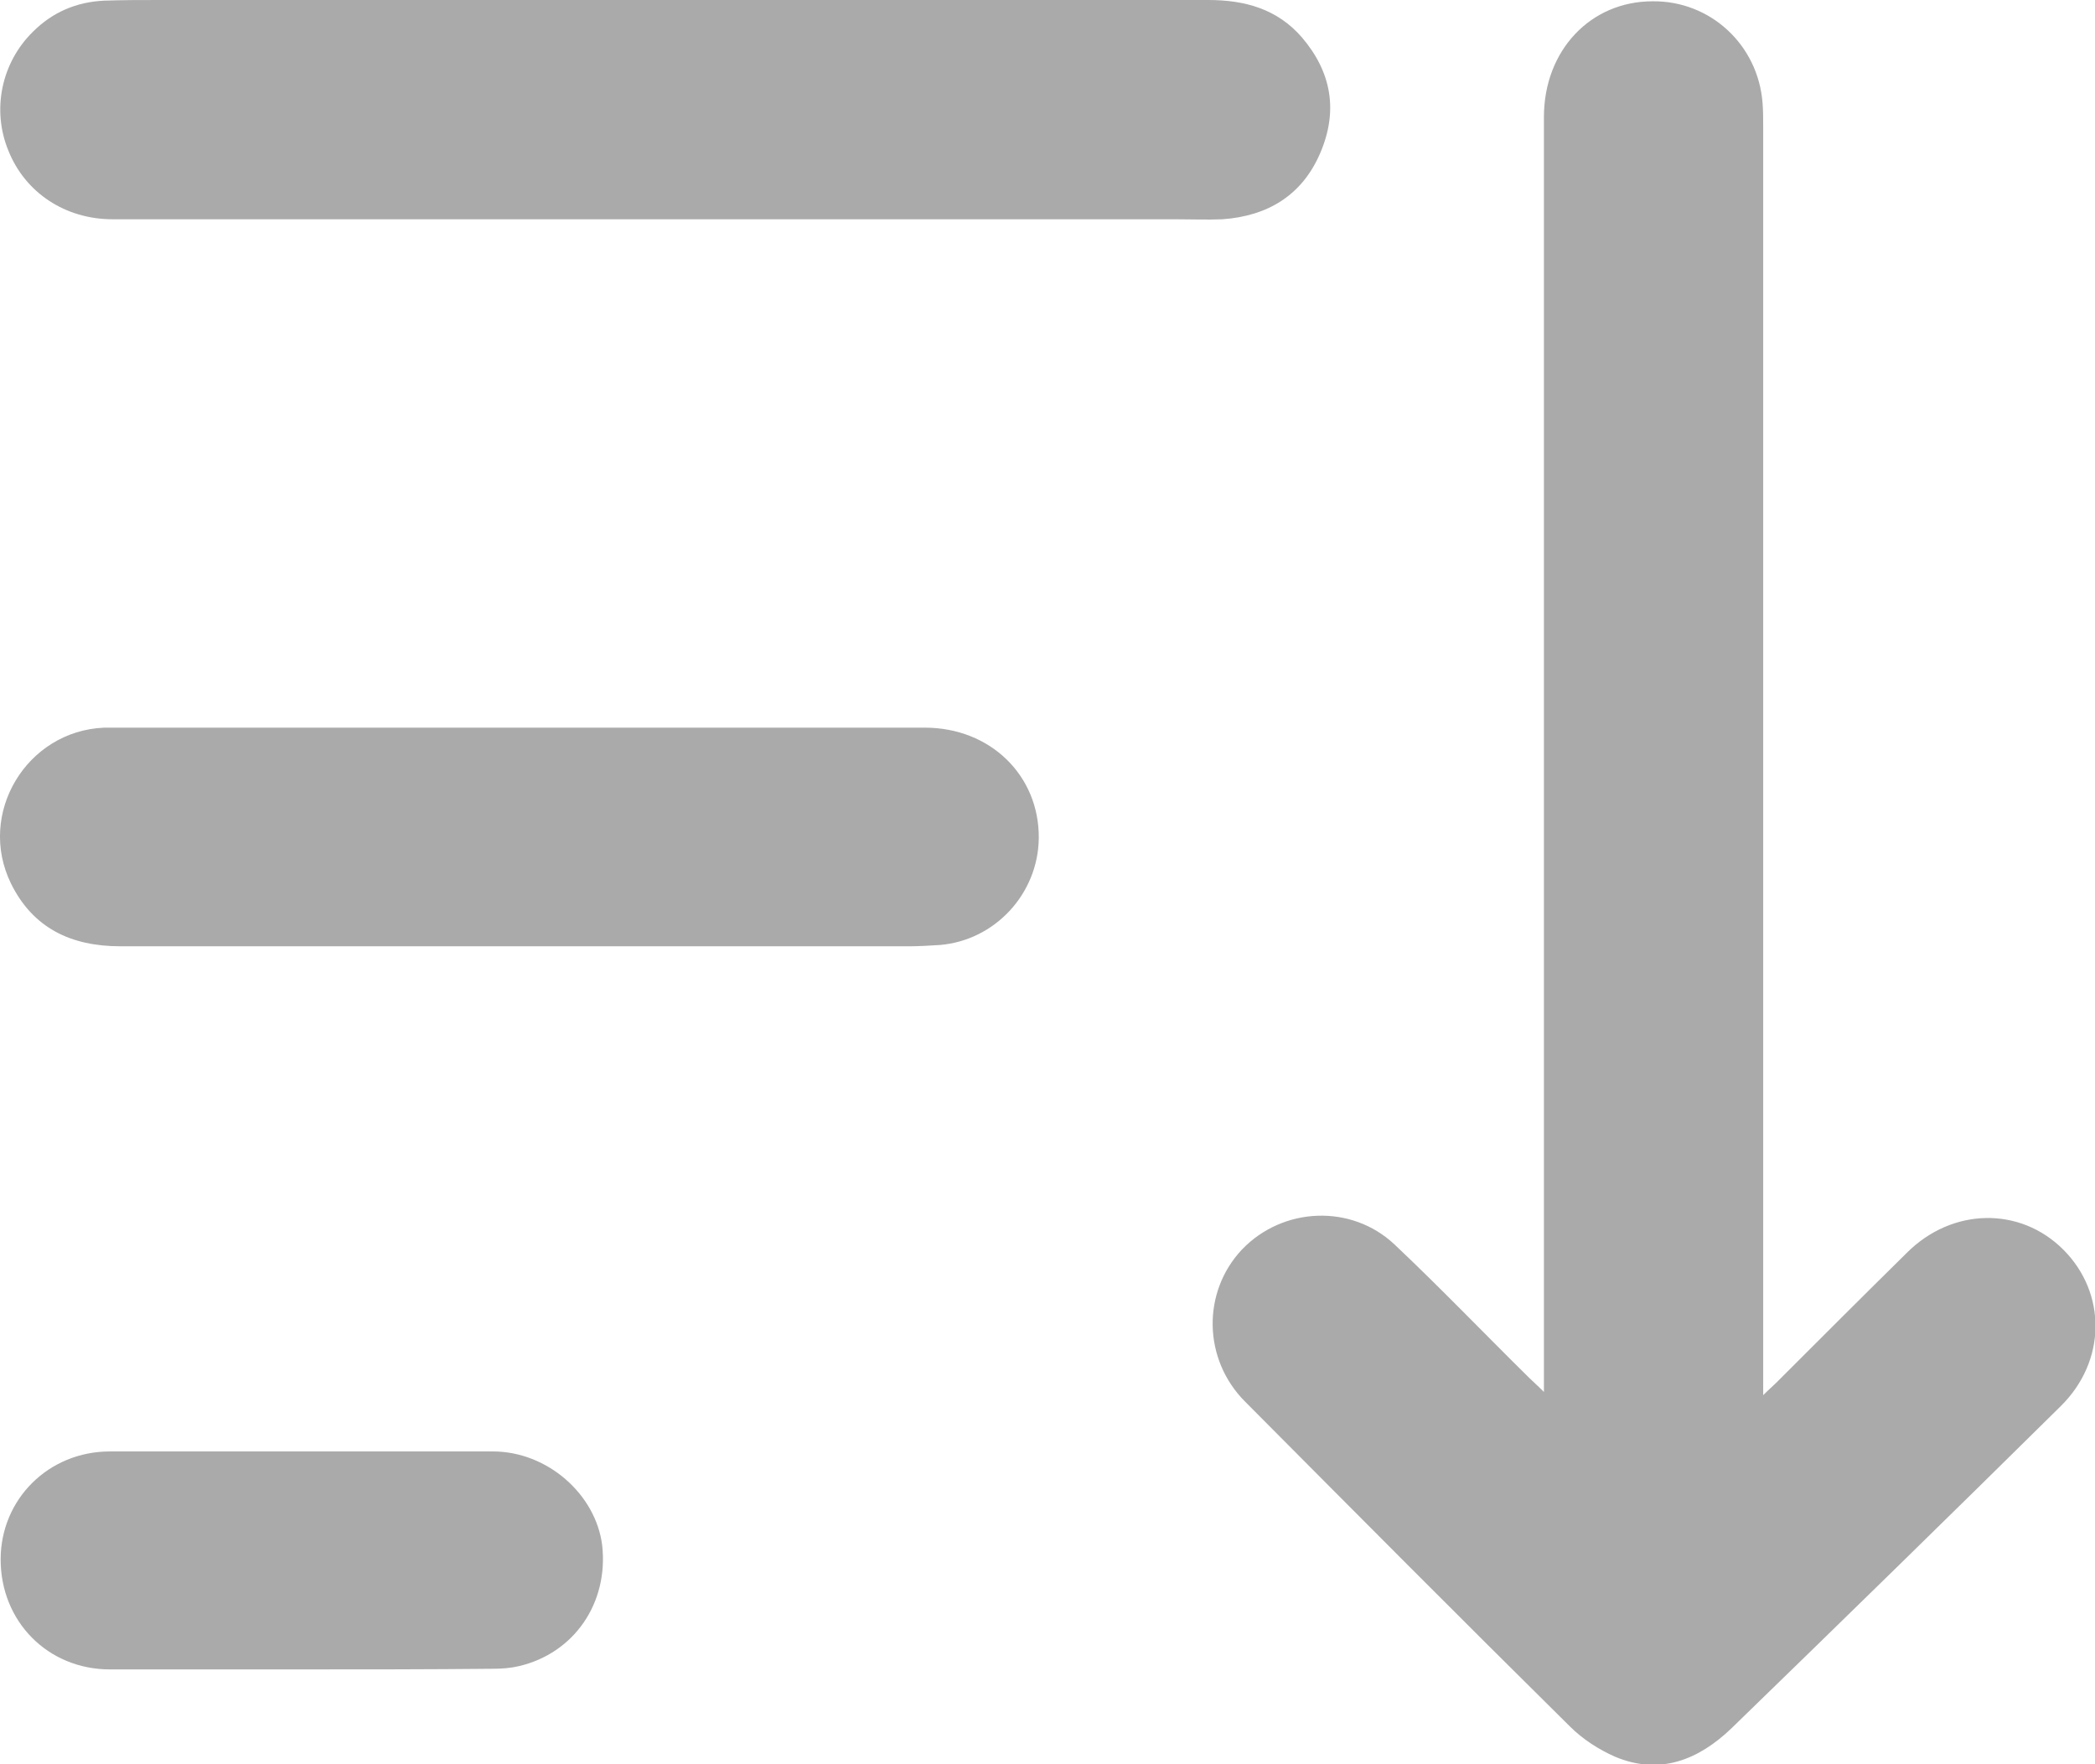
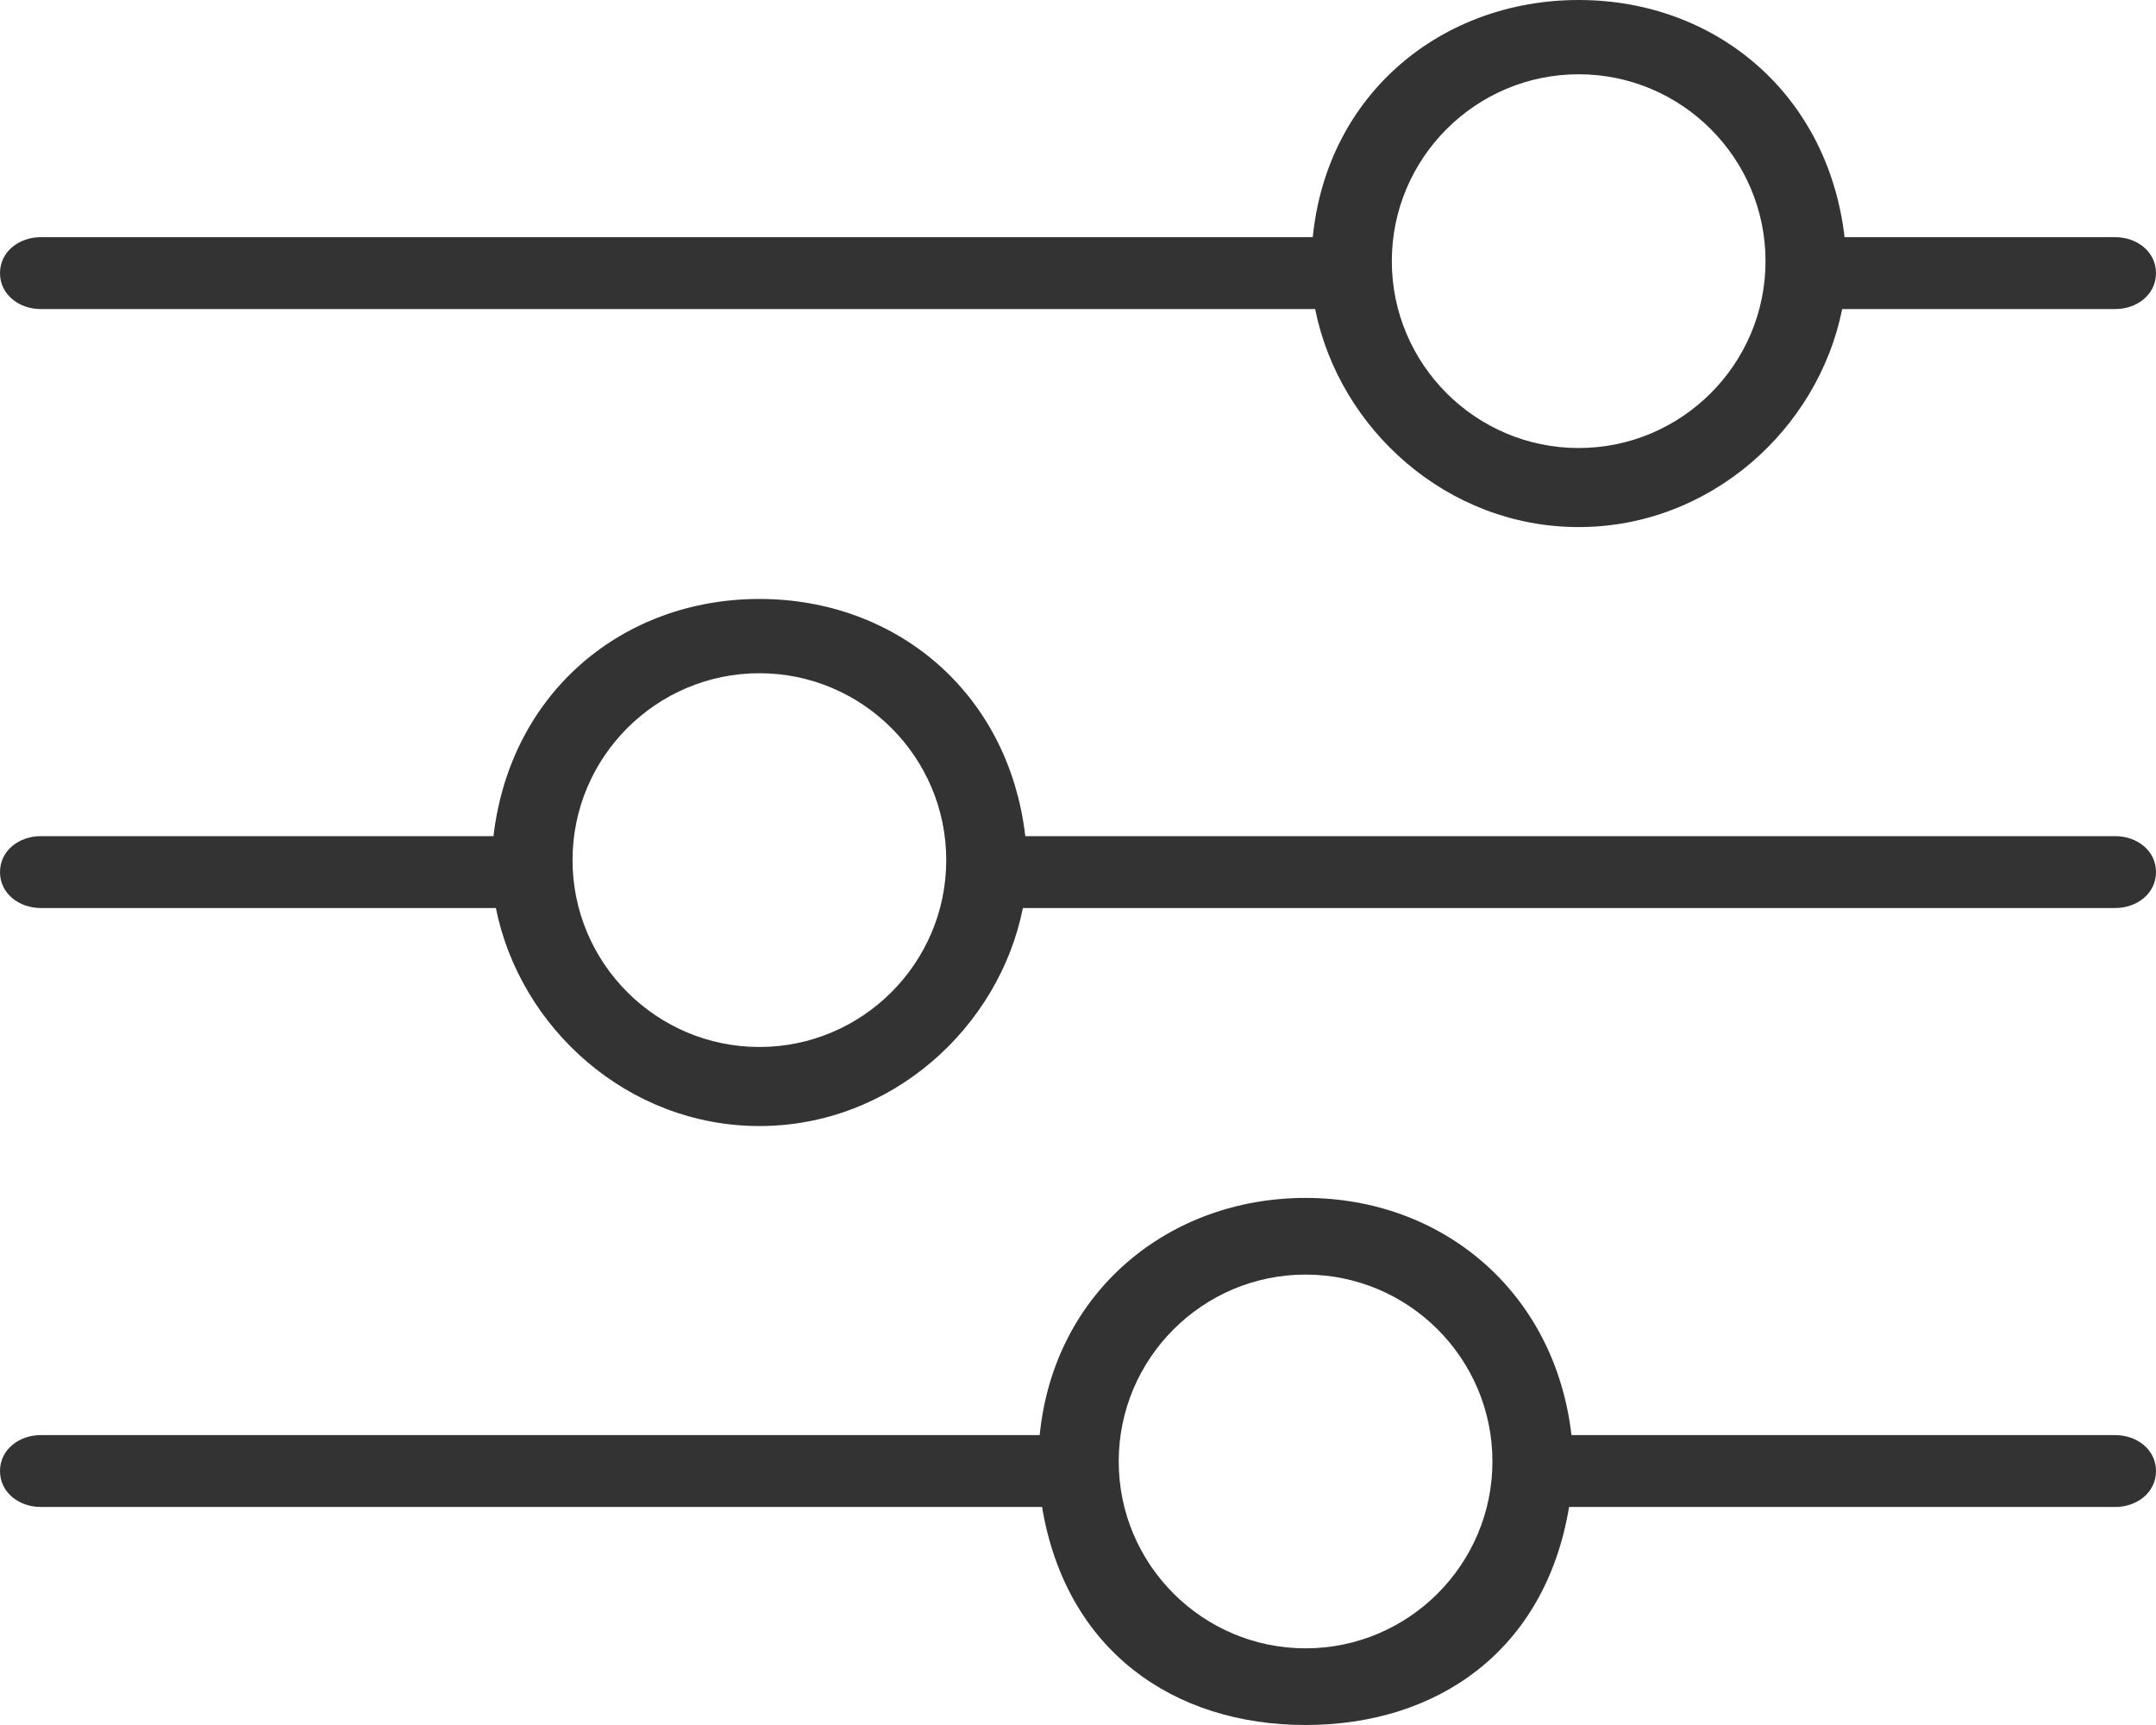
- <svg xmlns="http://www.w3.org/2000/svg" version="1.0" id="Layer_1" x="0px" y="0px" viewBox="0 0 323.9 272.6" enable-background="new 0 0 323.9 272.6" xml:space="preserve">
-   <g>
-     <path fill="#ABAAAA" d="M238.7,215.2c0-1.7,0-2.6,0-3.6c0-64.5,0-129,0-193.5c0-10.3,7.2-17.9,16.8-17.9c8.9-0.1,16.3,6.7,17,15.7   c0.1,1.2,0.1,2.5,0.1,3.7c0,64.2,0,128.3,0,192.5c0,1,0,2,0,3.6c0.9-0.9,1.5-1.4,2-1.9c6.7-6.7,13.4-13.4,20.2-20.1   c7-7,17.5-7.2,24.2-0.5c6.7,6.7,6.7,17.2-0.4,24.2c-16.9,16.7-33.9,33.3-50.9,49.8c-5.1,4.9-11.1,7.3-18,4.4c-2.5-1.1-5-2.7-7-4.7   c-16.8-16.6-33.5-33.4-50.2-50.2c-6.5-6.5-6.7-16.9-0.5-23.5c6.3-6.6,16.9-7.1,23.6-0.8c7.1,6.7,13.8,13.7,20.8,20.6   C236.9,213.5,237.6,214.1,238.7,215.2z" />
-     <path fill="#ABAAAA" d="M102.8,0c28,0,56,0,84,0c5.7,0,10.7,1.4,14.5,5.8c4.6,5.4,5.6,11.4,2.8,17.9c-2.8,6.5-8.1,9.7-15.1,10.2   c-2.4,0.1-4.8,0-7.2,0c-54.8,0-109.6,0-164.4,0c-7.3,0-13.5-4.1-16.1-10.6C-1.3,17,0.2,9.7,5.1,4.9c3-3,6.7-4.6,11-4.8   C19,0,21.9,0,24.8,0C50.8,0,76.8,0,102.8,0z" />
-     <path fill="#ABAAAA" d="M80.1,146.3c-20.5,0-41,0-61.5,0c-7.6,0-13.5-2.8-16.9-9.7c-5.3-10.8,2.4-23.6,14.4-24.1c0.5,0,1,0,1.5,0   c41.8,0,83.6,0,125.4,0c10.1,0,17.7,7.4,17.6,17.1c-0.1,8.6-6.8,15.8-15.3,16.5c-1.6,0.1-3.2,0.2-4.7,0.2   C120.4,146.3,100.2,146.3,80.1,146.3z" />
-     <path fill="#ABAAAA" d="M46.5,258.1c-9.8,0-19.7,0-29.5,0c-9.6,0-16.9-7.4-16.9-17c0-9.3,7.4-16.7,16.9-16.7c19.7,0,39.5,0,59.2,0   c8.4,0,15.9,6.6,16.9,14.5c1,8.9-4.3,16.7-12.9,18.7c-1.3,0.3-2.6,0.4-4,0.4C66.3,258.1,56.4,258.1,46.5,258.1z" />
-   </g>
+ <svg xmlns="http://www.w3.org/2000/svg" version="1.1" id="Layer_1" x="0px" y="0px" viewBox="-70 24.1 90 72" style="enable-background:new -70 24.1 90 72; fill: #333333;" xml:space="preserve">
+   <path d="M-68.3,37h53.2c1,5,5.5,9.1,11,9.1s10-4.1,11-9.1h11.4c0.9,0,1.7-0.6,1.7-1.5c0-0.9-0.8-1.5-1.7-1.5H7  c-0.7-6-5.4-9.9-11.1-9.9S-14.6,28-15.2,34h-53.1c-0.9,0-1.7,0.6-1.7,1.5S-69.2,37-68.3,37z M-4.1,27.2c4.3,0,7.8,3.5,7.8,7.8  s-3.5,7.8-7.8,7.8s-7.8-3.5-7.8-7.8C-11.9,30.7-8.4,27.2-4.1,27.2z" />
+   <path d="M18.3,59h-45.5c-0.7-6-5.4-9.9-11.1-9.9S-48.7,53-49.4,59h-18.9c-0.9,0-1.7,0.6-1.7,1.5s0.8,1.5,1.7,1.5h19  c1,5,5.5,9.1,11,9.1s10-4.1,11-9.1h45.6c0.9,0,1.7-0.6,1.7-1.5S19.2,59,18.3,59z M-38.3,67.8c-4.3,0-7.8-3.5-7.8-7.8  s3.5-7.8,7.8-7.8s7.8,3.5,7.8,7.8S-34,67.8-38.3,67.8z" />
+   <path d="M18.3,84H-4.4c-0.7-6-5.4-9.9-11.1-9.9S-26,78-26.6,84h-41.7c-0.9,0-1.7,0.6-1.7,1.5s0.8,1.5,1.7,1.5h41.8  c1,6,5.5,9.1,11,9.1s10-3.1,11-9.1h22.8c0.9,0,1.7-0.6,1.7-1.5S19.2,84,18.3,84z M-15.5,92.9c-4.3,0-7.8-3.5-7.8-7.8  s3.5-7.8,7.8-7.8s7.8,3.5,7.8,7.8S-11.2,92.9-15.5,92.9z" />
</svg>
